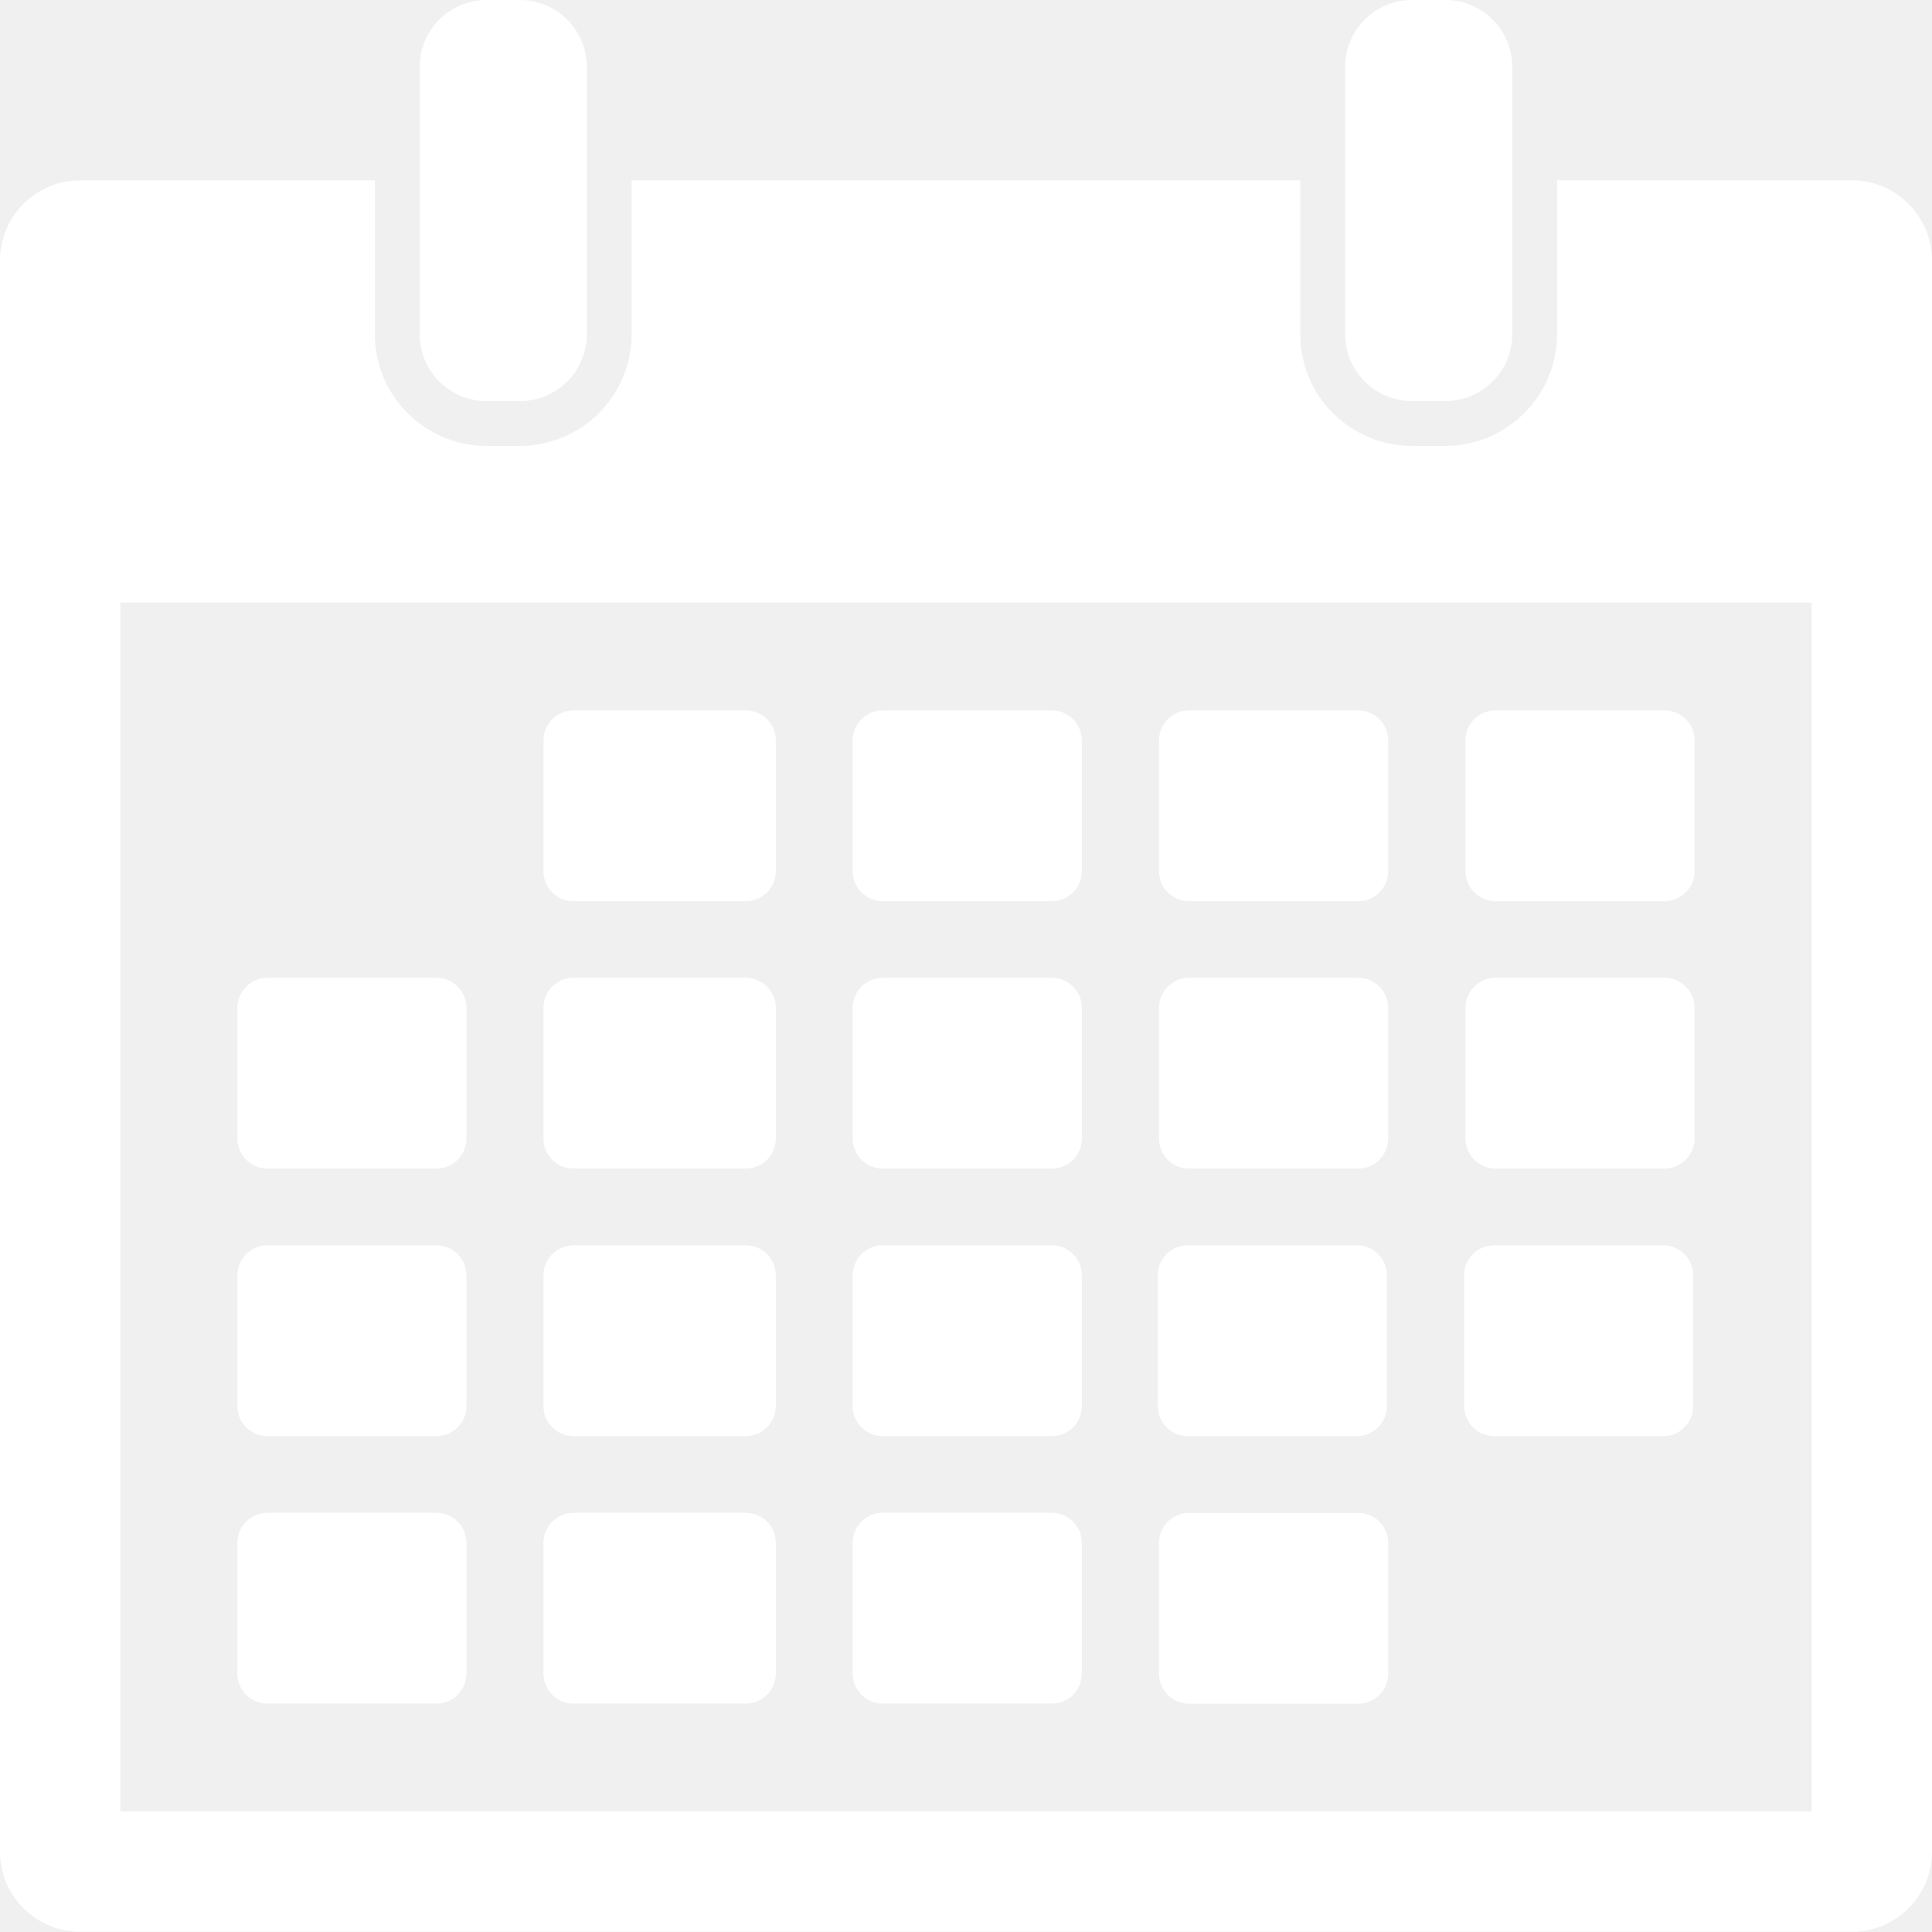
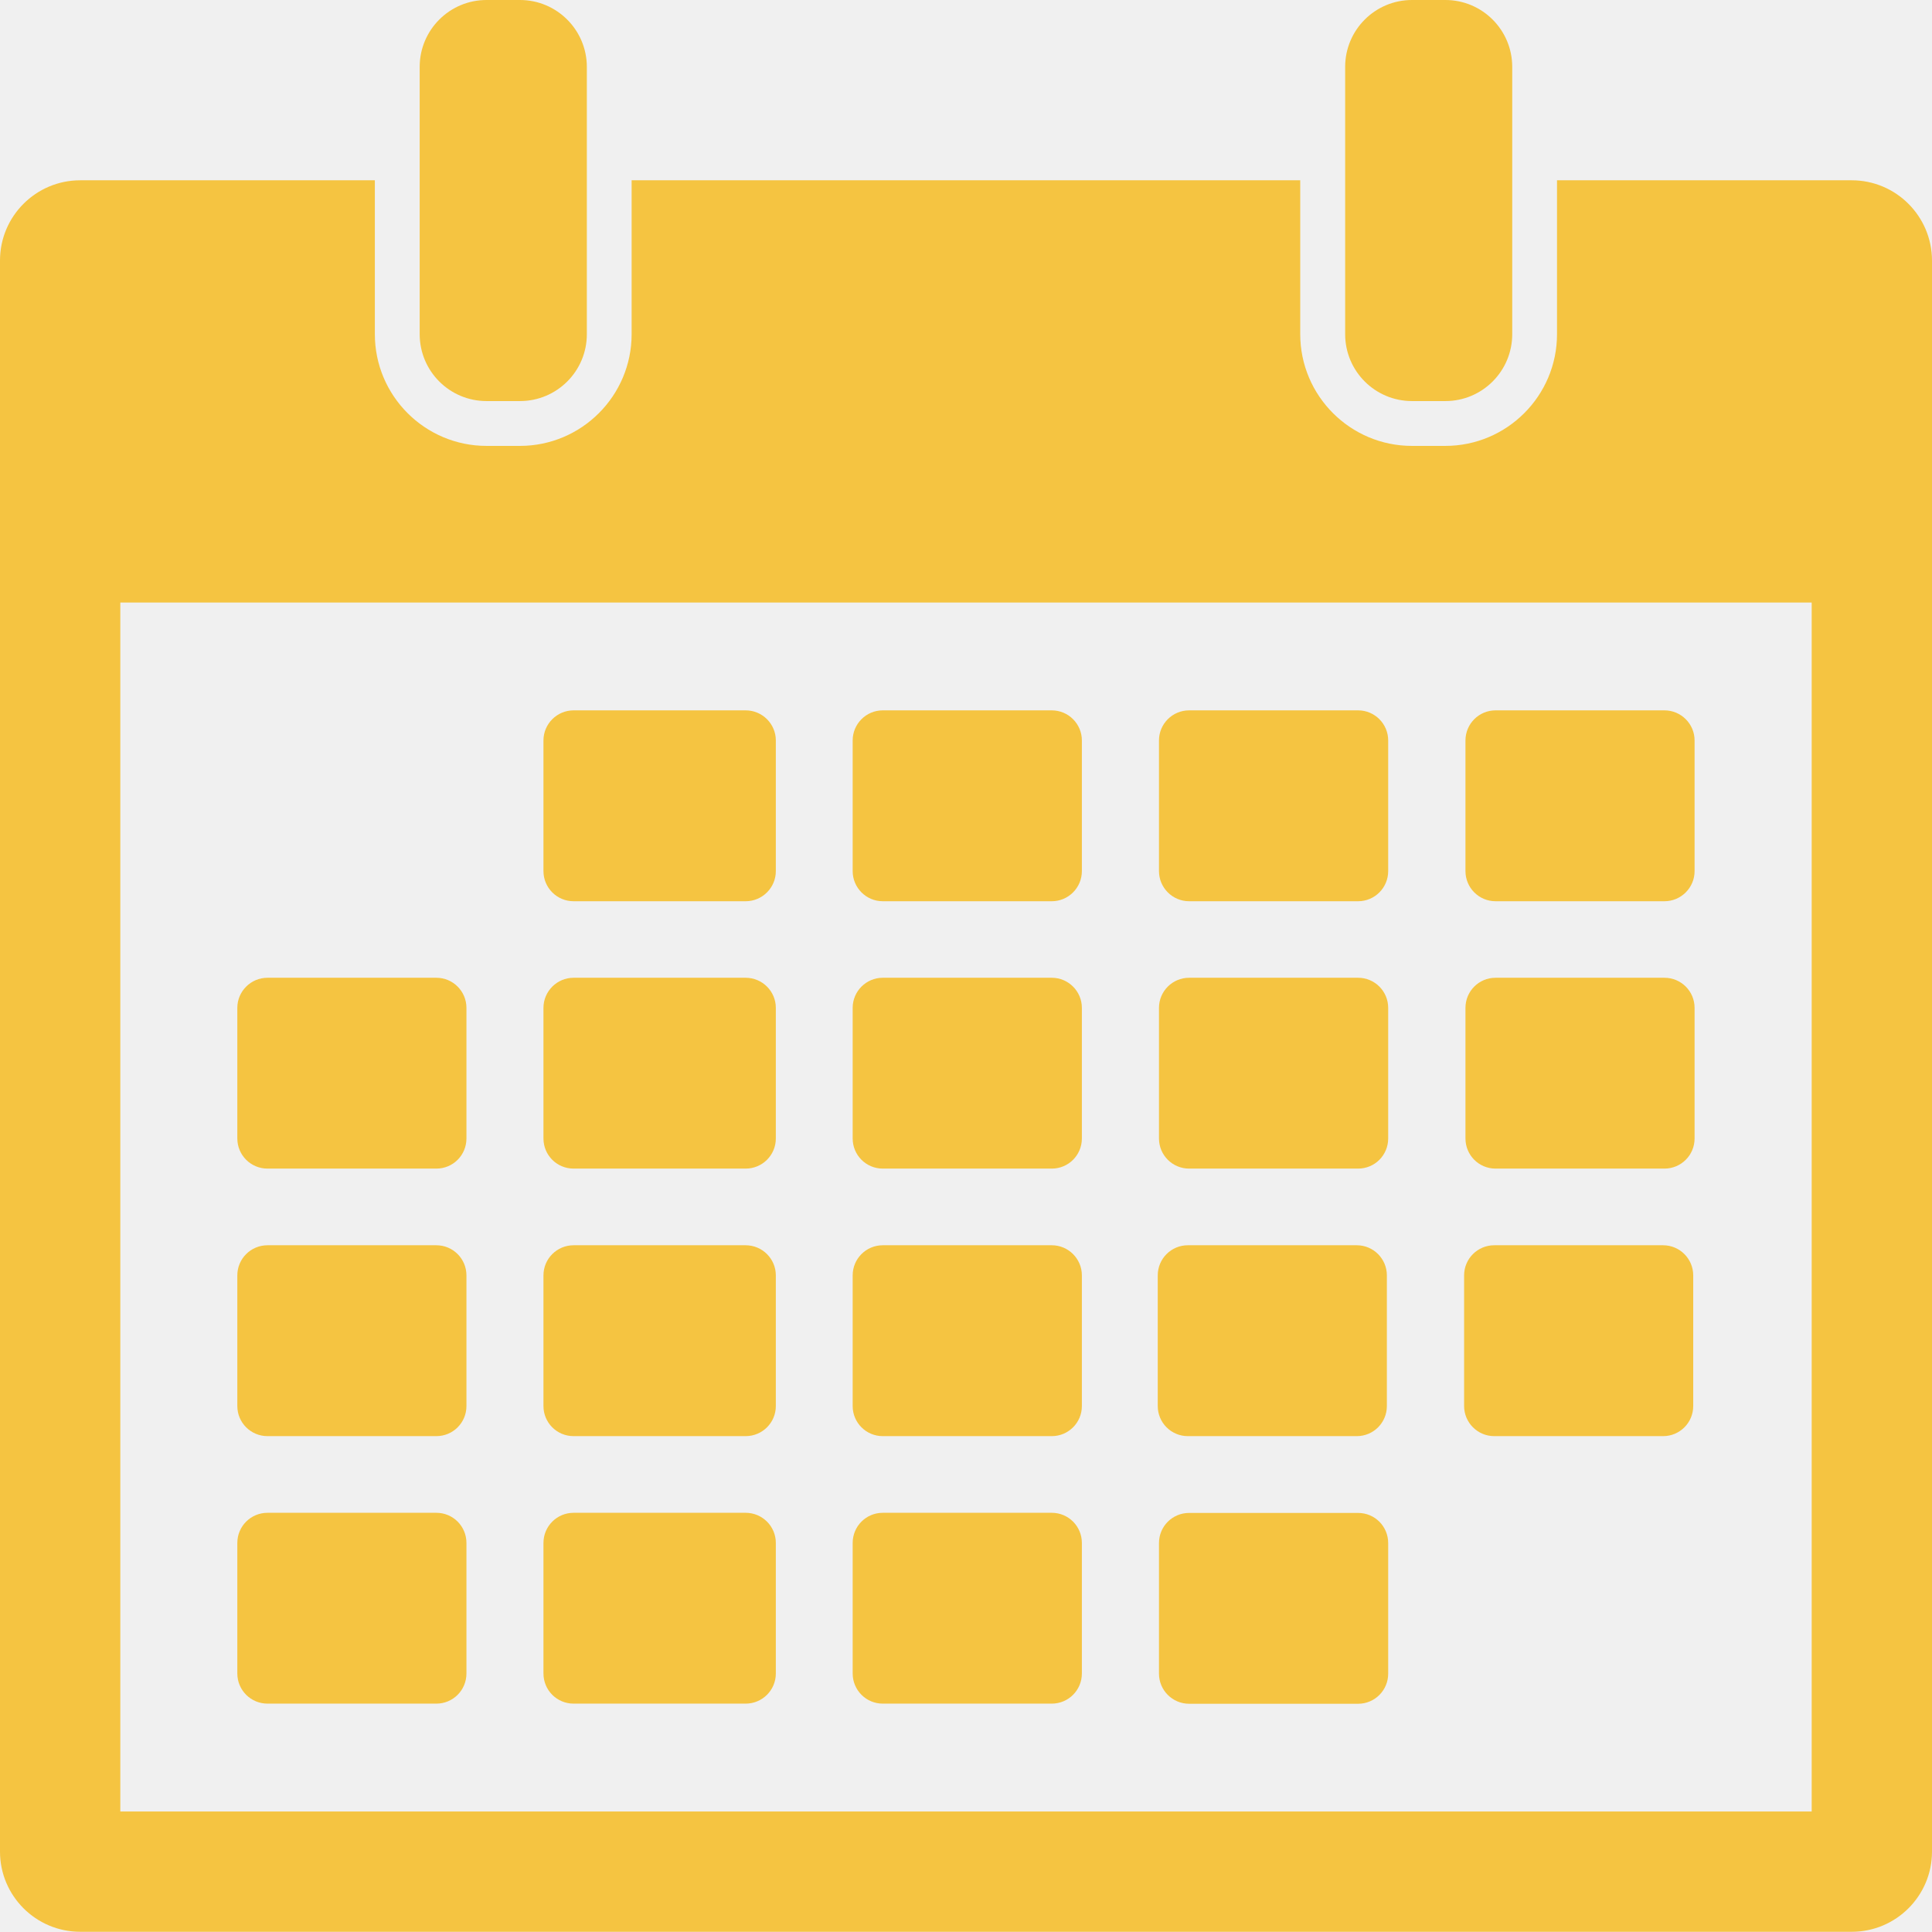
<svg xmlns="http://www.w3.org/2000/svg" width="44" height="44" viewBox="0 0 44 44" fill="none">
-   <path d="M11.842 9.134C12.683 9.134 13.365 8.453 13.365 7.611V1.523C13.364 0.682 12.681 0 11.842 0H11.08C10.24 0 9.558 0.682 9.558 1.523V7.611C9.558 8.453 10.24 9.134 11.08 9.134H11.842Z" fill="white" />
-   <path d="M32.918 9.134C33.758 9.134 34.44 8.453 34.44 7.611V1.523C34.44 0.682 33.758 0 32.918 0H32.157C31.317 0 30.635 0.682 30.635 1.523V7.611C30.635 8.453 31.317 9.134 32.157 9.134H32.918Z" fill="white" />
-   <path d="M42.171 4.106H35.46V7.611C35.46 9.014 34.319 10.155 32.916 10.155H32.156C30.753 10.155 29.612 9.014 29.612 7.611V4.106H14.385V7.611C14.385 9.014 13.244 10.155 11.841 10.155H11.081C9.677 10.155 8.537 9.014 8.537 7.611V4.106H1.827C0.819 4.106 0 4.924 0 5.933V42.169C0 43.177 0.819 43.995 1.827 43.995H42.173C43.181 43.995 44 43.177 44 42.169V5.933C43.998 4.924 43.18 4.106 42.171 4.106ZM41.258 41.255H2.74V13.722H41.26V41.255H41.258Z" fill="white" />
-   <path d="M13.063 20.525H16.982C17.361 20.525 17.669 20.217 17.669 19.839V16.863C17.669 16.486 17.361 16.178 16.982 16.178H13.063C12.685 16.178 12.377 16.486 12.377 16.863V19.839C12.377 20.217 12.683 20.525 13.063 20.525Z" fill="white" />
-   <path d="M20.104 20.525H23.954C24.332 20.525 24.639 20.217 24.639 19.839V16.863C24.639 16.486 24.332 16.178 23.954 16.178H20.104C19.726 16.178 19.419 16.486 19.419 16.863V19.839C19.419 20.217 19.726 20.525 20.104 20.525Z" fill="white" />
-   <path d="M27.081 20.525H30.93C31.309 20.525 31.615 20.217 31.615 19.839V16.863C31.615 16.486 31.309 16.178 30.93 16.178H27.081C26.702 16.178 26.395 16.486 26.395 16.863V19.839C26.395 20.217 26.703 20.525 27.081 20.525Z" fill="white" />
-   <path d="M34.06 20.525H37.907C38.285 20.525 38.593 20.217 38.593 19.839V16.863C38.593 16.486 38.285 16.178 37.907 16.178H34.06C33.681 16.178 33.375 16.486 33.375 16.863V19.839C33.375 20.217 33.681 20.525 34.06 20.525Z" fill="white" />
-   <path d="M6.092 26.614H9.938C10.317 26.614 10.623 26.309 10.623 25.927V22.953C10.623 22.576 10.317 22.268 9.938 22.268H6.092C5.713 22.268 5.405 22.576 5.405 22.953V25.927C5.405 26.309 5.713 26.614 6.092 26.614Z" fill="white" />
-   <path d="M13.063 26.614H16.982C17.361 26.614 17.669 26.309 17.669 25.927V22.953C17.669 22.576 17.361 22.268 16.982 22.268H13.063C12.685 22.268 12.377 22.576 12.377 22.953V25.927C12.377 26.309 12.683 26.614 13.063 26.614Z" fill="white" />
-   <path d="M20.104 26.614H23.954C24.332 26.614 24.639 26.309 24.639 25.927V22.953C24.639 22.576 24.332 22.268 23.954 22.268H20.104C19.726 22.268 19.419 22.576 19.419 22.953V25.927C19.419 26.309 19.726 26.614 20.104 26.614Z" fill="white" />
-   <path d="M27.081 26.614H30.93C31.309 26.614 31.615 26.309 31.615 25.927V22.953C31.615 22.576 31.309 22.268 30.93 22.268H27.081C26.702 22.268 26.395 22.576 26.395 22.953V25.927C26.395 26.309 26.703 26.614 27.081 26.614Z" fill="white" />
-   <path d="M34.06 26.614H37.907C38.285 26.614 38.593 26.309 38.593 25.927V22.953C38.593 22.574 38.285 22.268 37.907 22.268H34.06C33.681 22.268 33.375 22.574 33.375 22.953V25.927C33.375 26.309 33.681 26.614 34.06 26.614Z" fill="white" />
-   <path d="M6.092 32.707H9.938C10.317 32.707 10.623 32.401 10.623 32.022V29.046C10.623 28.668 10.317 28.36 9.938 28.36H6.092C5.713 28.36 5.405 28.666 5.405 29.046V32.022C5.405 32.401 5.713 32.707 6.092 32.707Z" fill="white" />
-   <path d="M13.063 32.707H16.982C17.361 32.707 17.669 32.401 17.669 32.022V29.046C17.669 28.668 17.361 28.36 16.982 28.36H13.063C12.685 28.36 12.377 28.666 12.377 29.046V32.022C12.377 32.401 12.683 32.707 13.063 32.707Z" fill="white" />
-   <path d="M20.104 32.707H23.954C24.332 32.707 24.639 32.401 24.639 32.022V29.046C24.639 28.668 24.332 28.36 23.954 28.36H20.104C19.726 28.36 19.419 28.666 19.419 29.046V32.022C19.419 32.401 19.726 32.707 20.104 32.707Z" fill="white" />
-   <path d="M27.052 32.707H30.9C31.279 32.707 31.585 32.401 31.585 32.022V29.046C31.585 28.668 31.279 28.36 30.9 28.36H27.052C26.674 28.36 26.367 28.666 26.367 29.046V32.022C26.367 32.401 26.674 32.707 27.052 32.707Z" fill="white" />
-   <path d="M34.03 32.707H37.877C38.255 32.707 38.562 32.401 38.562 32.022V29.046C38.562 28.668 38.255 28.36 37.877 28.36H34.03C33.652 28.36 33.344 28.666 33.344 29.046V32.022C33.345 32.401 33.653 32.707 34.03 32.707Z" fill="white" />
-   <path d="M6.092 38.799H9.938C10.317 38.799 10.623 38.493 10.623 38.112V35.14C10.623 34.759 10.317 34.453 9.938 34.453H6.092C5.713 34.453 5.405 34.758 5.405 35.14V38.112C5.405 38.493 5.713 38.799 6.092 38.799Z" fill="white" />
-   <path d="M13.063 38.799H16.982C17.361 38.799 17.669 38.493 17.669 38.112V35.14C17.669 34.759 17.361 34.453 16.982 34.453H13.063C12.685 34.453 12.377 34.758 12.377 35.14V38.112C12.377 38.493 12.683 38.799 13.063 38.799Z" fill="white" />
-   <path d="M20.104 38.799H23.954C24.332 38.799 24.639 38.493 24.639 38.112V35.14C24.639 34.759 24.332 34.453 23.954 34.453H20.104C19.726 34.453 19.419 34.758 19.419 35.14V38.112C19.419 38.493 19.726 38.799 20.104 38.799Z" fill="white" />
-   <path d="M30.93 34.456H27.081C26.702 34.456 26.395 34.761 26.395 35.143V38.116C26.395 38.494 26.702 38.802 27.081 38.802H30.93C31.309 38.802 31.615 38.496 31.615 38.116V35.143C31.615 34.761 31.309 34.456 30.93 34.456Z" fill="white" />
+   <path d="M11.842 9.134C12.683 9.134 13.365 8.453 13.365 7.611V1.523C13.364 0.682 12.681 0 11.842 0H11.08C10.24 0 9.558 0.682 9.558 1.523V7.611C9.558 8.453 10.24 9.134 11.08 9.134H11.842Z" fill="#f5c441" />
+   <path d="M32.918 9.134C33.758 9.134 34.44 8.453 34.44 7.611V1.523C34.44 0.682 33.758 0 32.918 0H32.157C31.317 0 30.635 0.682 30.635 1.523V7.611C30.635 8.453 31.317 9.134 32.157 9.134H32.918Z" fill="#f5c441" />
+   <path d="M42.171 4.106H35.46V7.611C35.46 9.014 34.319 10.155 32.916 10.155H32.156C30.753 10.155 29.612 9.014 29.612 7.611V4.106H14.385V7.611C14.385 9.014 13.244 10.155 11.841 10.155H11.081C9.677 10.155 8.537 9.014 8.537 7.611V4.106H1.827C0.819 4.106 0 4.924 0 5.933V42.169C0 43.177 0.819 43.995 1.827 43.995H42.173C43.181 43.995 44 43.177 44 42.169V5.933C43.998 4.924 43.18 4.106 42.171 4.106ZM41.258 41.255H2.74V13.722H41.26V41.255H41.258Z" fill="#f5c441" />
+   <path d="M13.063 20.525H16.982C17.361 20.525 17.669 20.217 17.669 19.839V16.863C17.669 16.486 17.361 16.178 16.982 16.178H13.063C12.685 16.178 12.377 16.486 12.377 16.863V19.839C12.377 20.217 12.683 20.525 13.063 20.525Z" fill="#f5c441" />
+   <path d="M20.104 20.525H23.954C24.332 20.525 24.639 20.217 24.639 19.839V16.863C24.639 16.486 24.332 16.178 23.954 16.178H20.104C19.726 16.178 19.419 16.486 19.419 16.863V19.839C19.419 20.217 19.726 20.525 20.104 20.525Z" fill="#f5c441" />
+   <path d="M27.081 20.525H30.93C31.309 20.525 31.615 20.217 31.615 19.839V16.863C31.615 16.486 31.309 16.178 30.93 16.178H27.081C26.702 16.178 26.395 16.486 26.395 16.863V19.839C26.395 20.217 26.703 20.525 27.081 20.525Z" fill="#f5c441" />
+   <path d="M34.06 20.525H37.907C38.285 20.525 38.593 20.217 38.593 19.839V16.863C38.593 16.486 38.285 16.178 37.907 16.178H34.06C33.681 16.178 33.375 16.486 33.375 16.863V19.839C33.375 20.217 33.681 20.525 34.06 20.525Z" fill="#f5c441" />
+   <path d="M6.092 26.614H9.938C10.317 26.614 10.623 26.309 10.623 25.927V22.953C10.623 22.576 10.317 22.268 9.938 22.268H6.092C5.713 22.268 5.405 22.576 5.405 22.953V25.927C5.405 26.309 5.713 26.614 6.092 26.614Z" fill="#f5c441" />
+   <path d="M13.063 26.614H16.982C17.361 26.614 17.669 26.309 17.669 25.927V22.953C17.669 22.576 17.361 22.268 16.982 22.268H13.063C12.685 22.268 12.377 22.576 12.377 22.953V25.927C12.377 26.309 12.683 26.614 13.063 26.614Z" fill="#f5c441" />
+   <path d="M20.104 26.614H23.954C24.332 26.614 24.639 26.309 24.639 25.927V22.953C24.639 22.576 24.332 22.268 23.954 22.268H20.104C19.726 22.268 19.419 22.576 19.419 22.953V25.927C19.419 26.309 19.726 26.614 20.104 26.614Z" fill="#f5c441" />
+   <path d="M27.081 26.614H30.93C31.309 26.614 31.615 26.309 31.615 25.927V22.953C31.615 22.576 31.309 22.268 30.93 22.268H27.081C26.702 22.268 26.395 22.576 26.395 22.953V25.927C26.395 26.309 26.703 26.614 27.081 26.614Z" fill="#f5c441" />
+   <path d="M34.06 26.614H37.907C38.285 26.614 38.593 26.309 38.593 25.927V22.953C38.593 22.574 38.285 22.268 37.907 22.268H34.06C33.681 22.268 33.375 22.574 33.375 22.953V25.927C33.375 26.309 33.681 26.614 34.06 26.614Z" fill="#f5c441" />
+   <path d="M6.092 32.707H9.938C10.317 32.707 10.623 32.401 10.623 32.022V29.046C10.623 28.668 10.317 28.36 9.938 28.36H6.092C5.713 28.36 5.405 28.666 5.405 29.046V32.022C5.405 32.401 5.713 32.707 6.092 32.707Z" fill="#f5c441" />
+   <path d="M13.063 32.707H16.982C17.361 32.707 17.669 32.401 17.669 32.022V29.046C17.669 28.668 17.361 28.36 16.982 28.36H13.063C12.685 28.36 12.377 28.666 12.377 29.046V32.022C12.377 32.401 12.683 32.707 13.063 32.707Z" fill="#f5c441" />
+   <path d="M20.104 32.707H23.954C24.332 32.707 24.639 32.401 24.639 32.022V29.046C24.639 28.668 24.332 28.36 23.954 28.36H20.104C19.726 28.36 19.419 28.666 19.419 29.046V32.022C19.419 32.401 19.726 32.707 20.104 32.707Z" fill="#f5c441" />
+   <path d="M27.052 32.707H30.9C31.279 32.707 31.585 32.401 31.585 32.022V29.046C31.585 28.668 31.279 28.36 30.9 28.36H27.052C26.674 28.36 26.367 28.666 26.367 29.046V32.022C26.367 32.401 26.674 32.707 27.052 32.707Z" fill="#f5c441" />
+   <path d="M34.03 32.707H37.877C38.255 32.707 38.562 32.401 38.562 32.022V29.046C38.562 28.668 38.255 28.36 37.877 28.36H34.03C33.652 28.36 33.344 28.666 33.344 29.046V32.022C33.345 32.401 33.653 32.707 34.03 32.707Z" fill="#f5c441" />
+   <path d="M6.092 38.799H9.938C10.317 38.799 10.623 38.493 10.623 38.112V35.14C10.623 34.759 10.317 34.453 9.938 34.453H6.092C5.713 34.453 5.405 34.758 5.405 35.14V38.112C5.405 38.493 5.713 38.799 6.092 38.799Z" fill="#f5c441" />
+   <path d="M13.063 38.799H16.982C17.361 38.799 17.669 38.493 17.669 38.112V35.14C17.669 34.759 17.361 34.453 16.982 34.453H13.063C12.685 34.453 12.377 34.758 12.377 35.14V38.112C12.377 38.493 12.683 38.799 13.063 38.799Z" fill="#f5c441" />
+   <path d="M20.104 38.799H23.954C24.332 38.799 24.639 38.493 24.639 38.112V35.14C24.639 34.759 24.332 34.453 23.954 34.453H20.104C19.726 34.453 19.419 34.758 19.419 35.14V38.112C19.419 38.493 19.726 38.799 20.104 38.799Z" fill="#f5c441" />
+   <path d="M30.93 34.456H27.081C26.702 34.456 26.395 34.761 26.395 35.143V38.116C26.395 38.494 26.702 38.802 27.081 38.802H30.93C31.309 38.802 31.615 38.496 31.615 38.116V35.143C31.615 34.761 31.309 34.456 30.93 34.456Z" fill="#f5c441" />
</svg>
